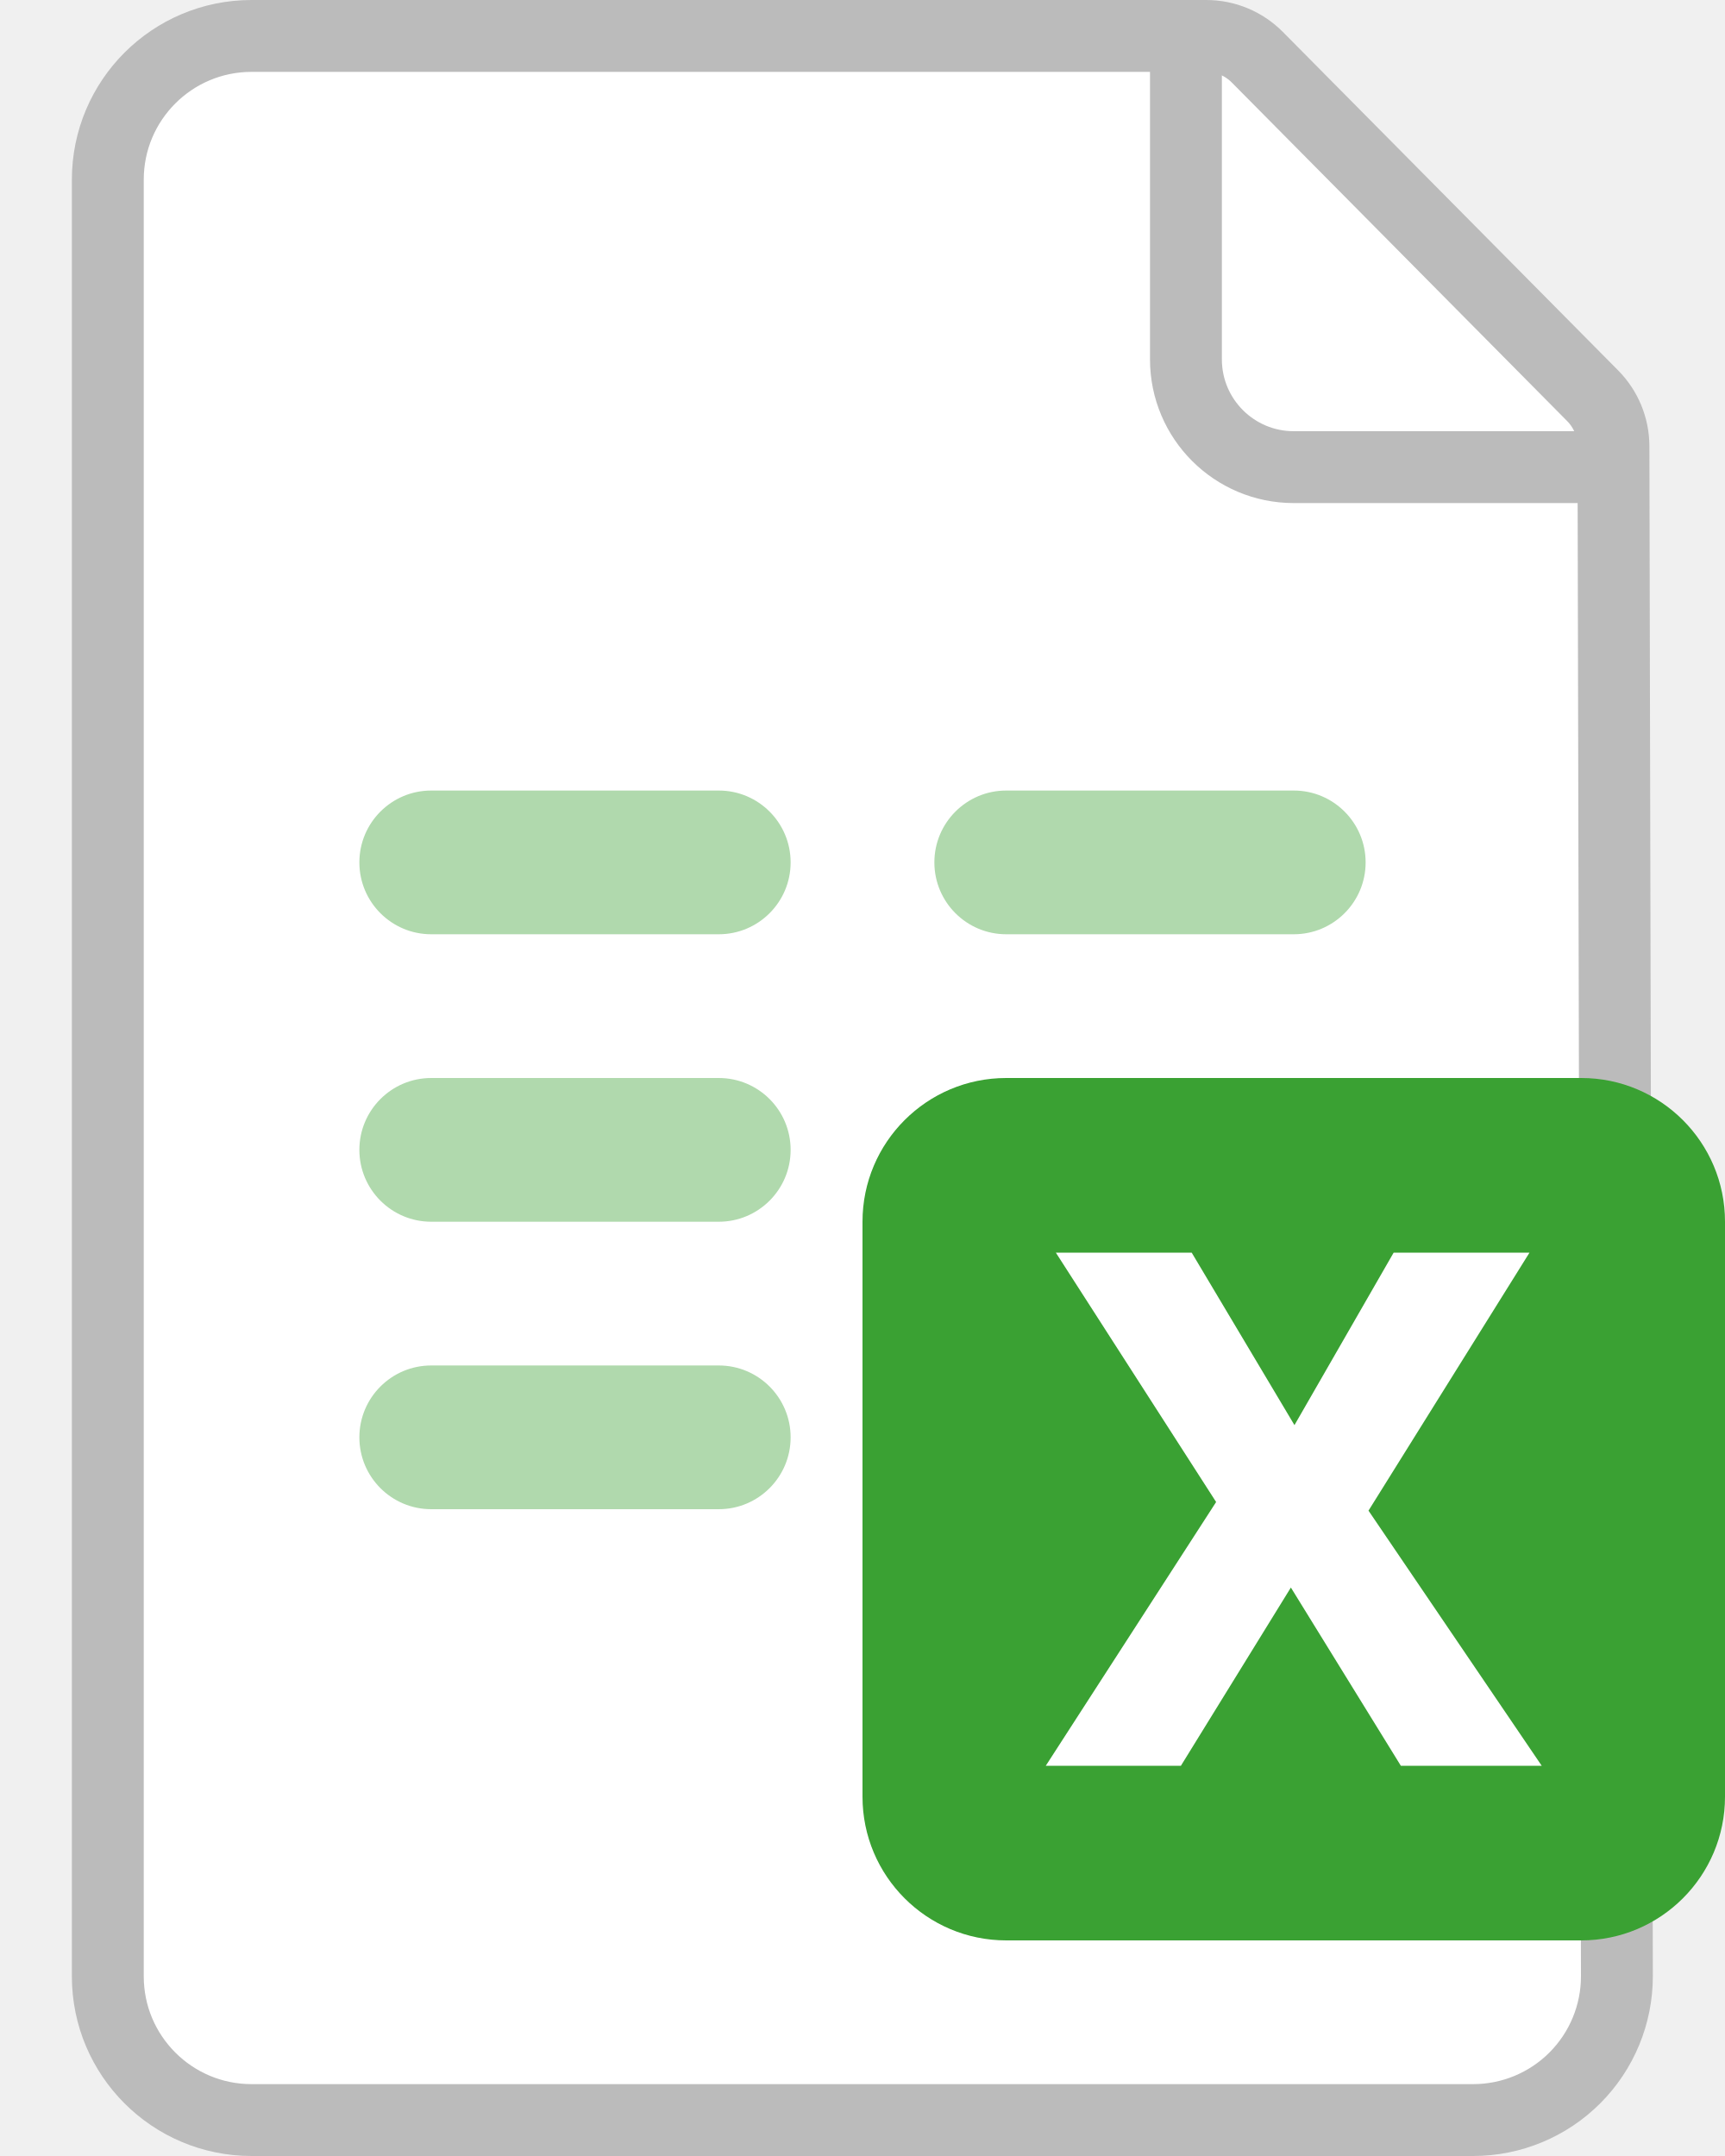
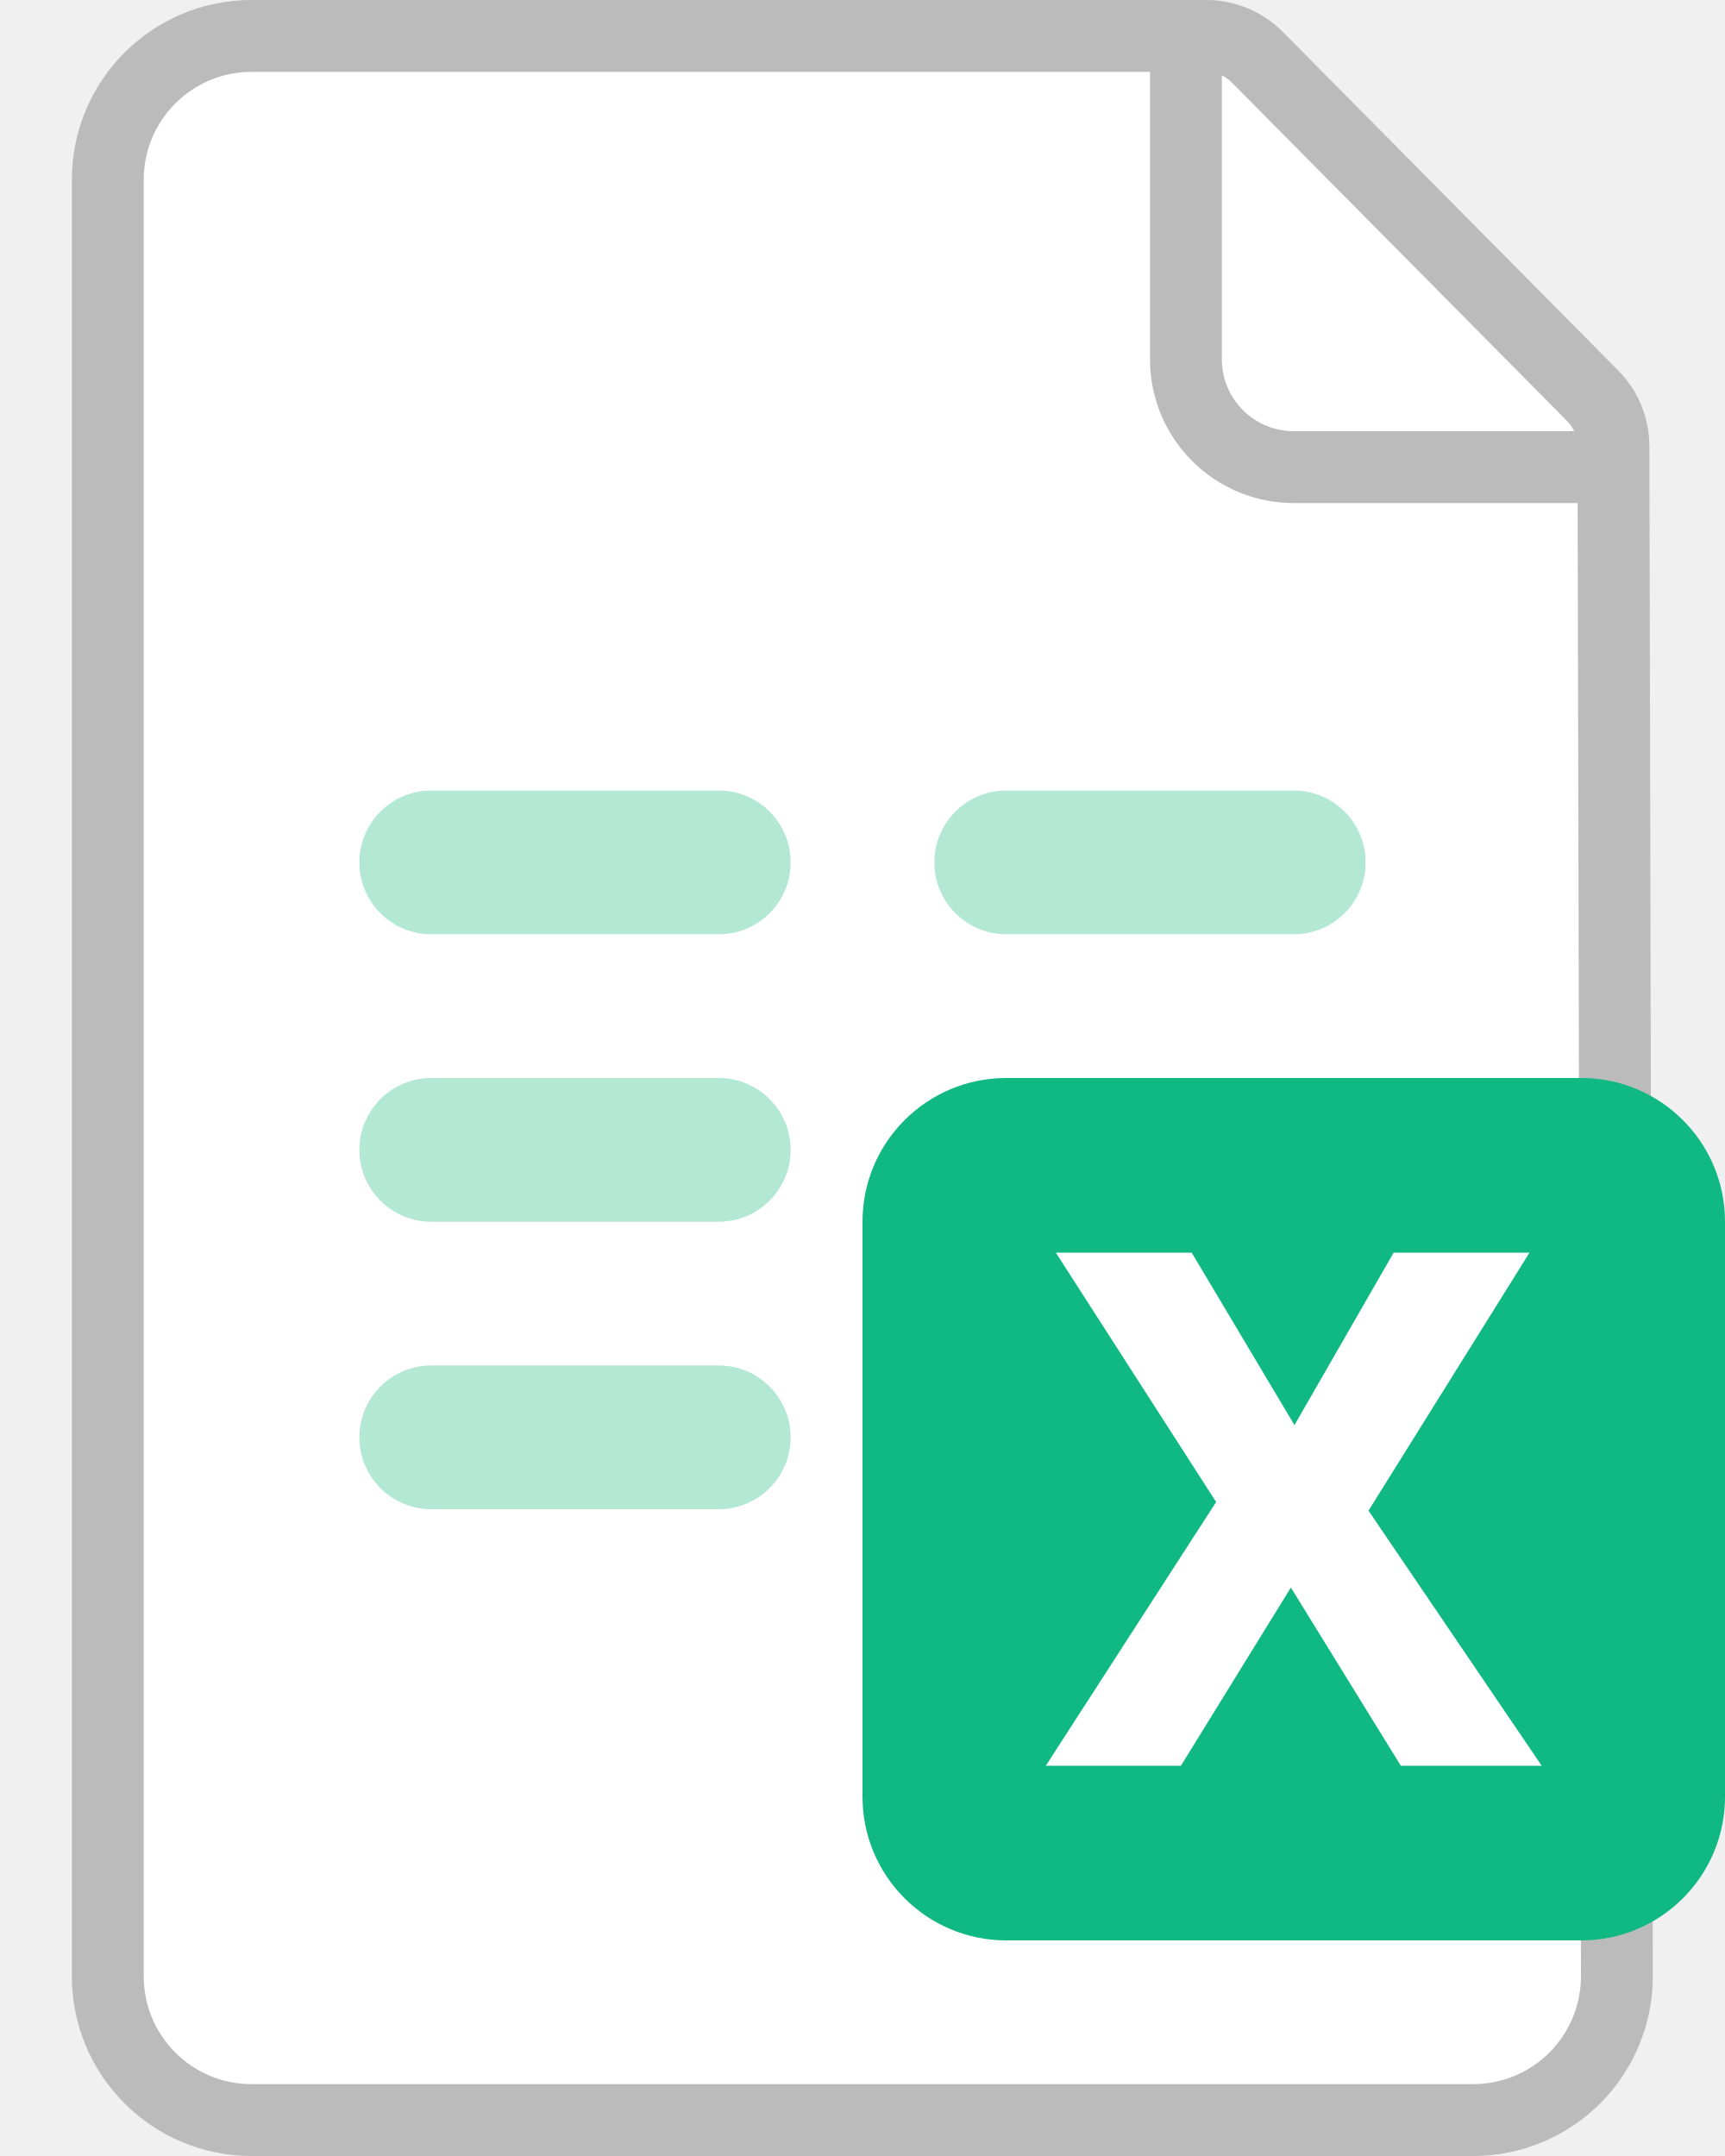
<svg xmlns="http://www.w3.org/2000/svg" width="24" height="30" viewBox="0 0 24 30" fill="none">
  <path d="M1.5 2.5a2 2 0 0 1 2-2h13.283a1 1 0 0 1 .71.296l4.665 4.71a1 1 0 0 1 .29.701l.048 21.289a2 2 0 0 1-2 2.004H3.5a2 2 0 0 1-2-2z" fill="#fff" stroke="#BBB" />
  <path d="M16.5.5V5A1.5 1.5 0 0 0 18 6.5h4.5" stroke="#BBB" />
-   <rect x="5" y="19" width="6" height="2" rx="1" fill="#B0D9AD" />
-   <rect x="5" y="15" width="6" height="2" rx="1" fill="#B0D9AD" />
-   <rect x="13" y="11" width="6" height="2" rx="1" fill="#B0D9AD" />
-   <rect x="5" y="11" width="6" height="2" rx="1" fill="#B0D9AD" />
-   <rect x="12" y="15" width="12" height="12" rx="2" fill="#3AA133" />
+   <rect x="5" y="19" width="6" height="2" rx="1" fill="#B2E8D4" />
+   <rect x="5" y="15" width="6" height="2" rx="1" fill="#B2E8D4" />
+   <rect x="13" y="11" width="6" height="2" rx="1" fill="#B2E8D4" />
+   <rect x="5" y="11" width="6" height="2" rx="1" fill="#B2E8D4" />
+   <rect x="12" y="15" width="12" height="12" rx="2" fill="#10B981" />
  <path d="M21.45 24.57h-1.96l-1.53-2.48-1.53 2.48h-1.88l2.37-3.67-2.23-3.47h1.89l1.43 2.4 1.38-2.4h1.89l-2.24 3.59z" fill="#fff" />
</svg>
